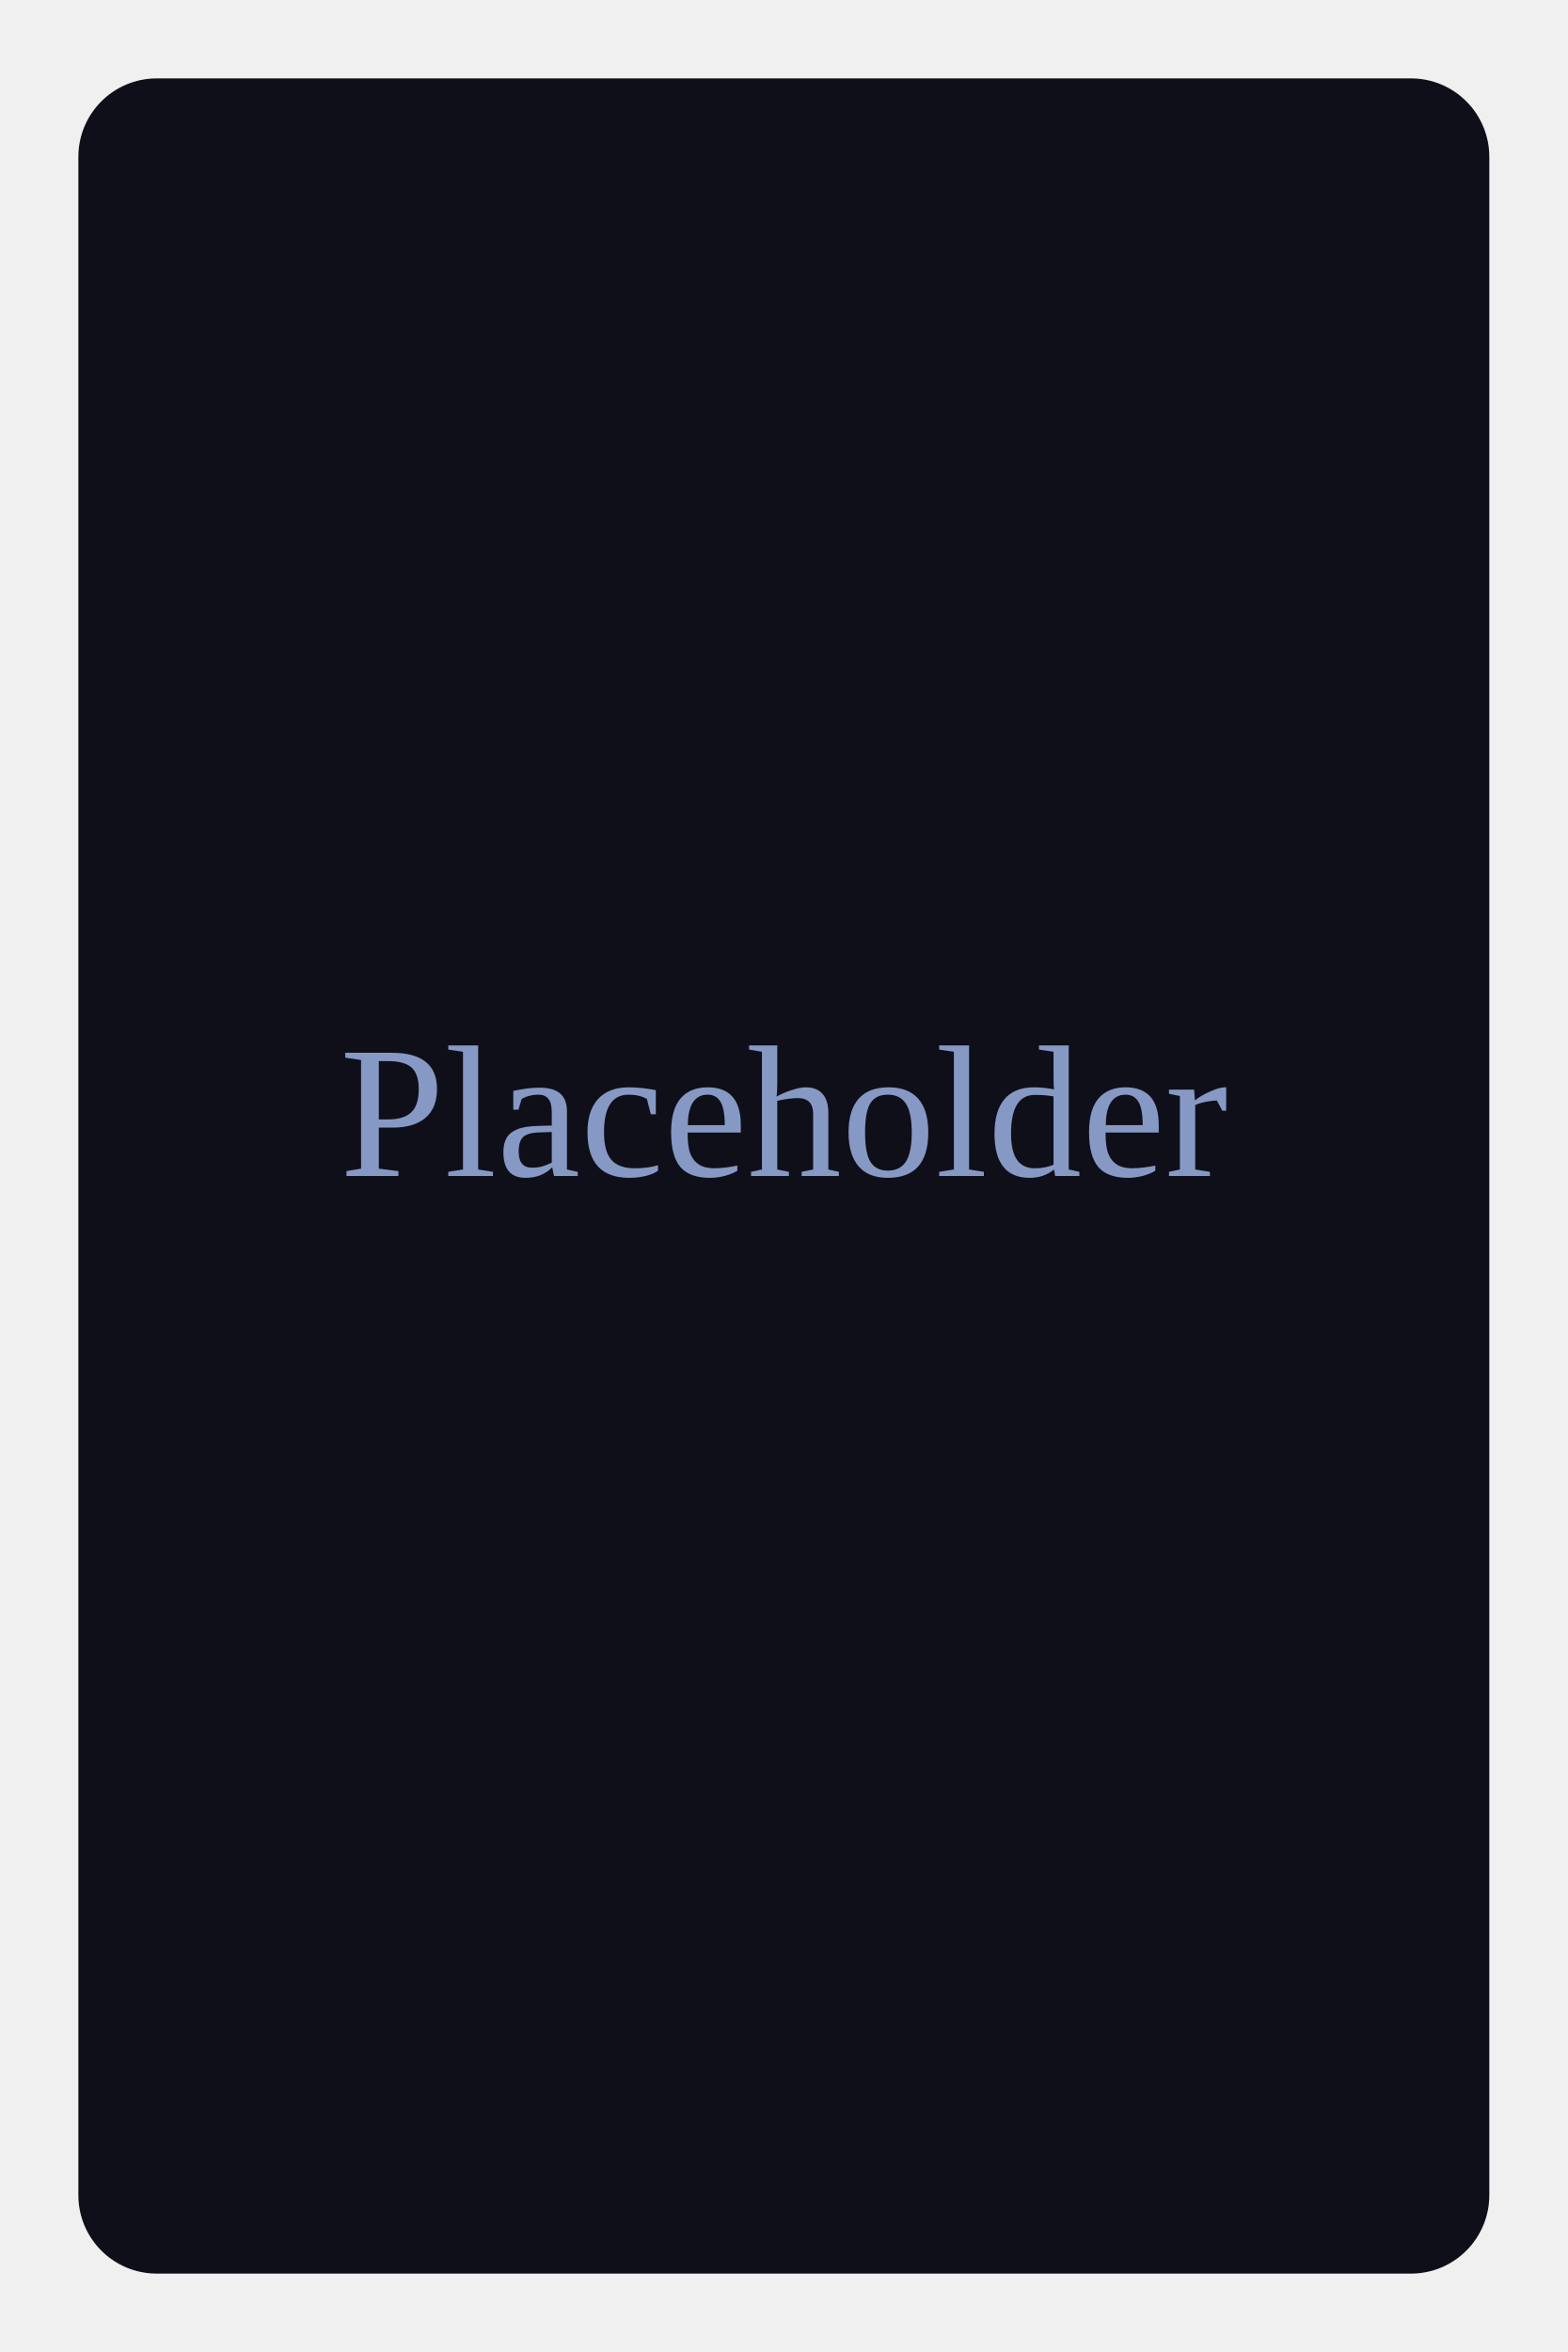
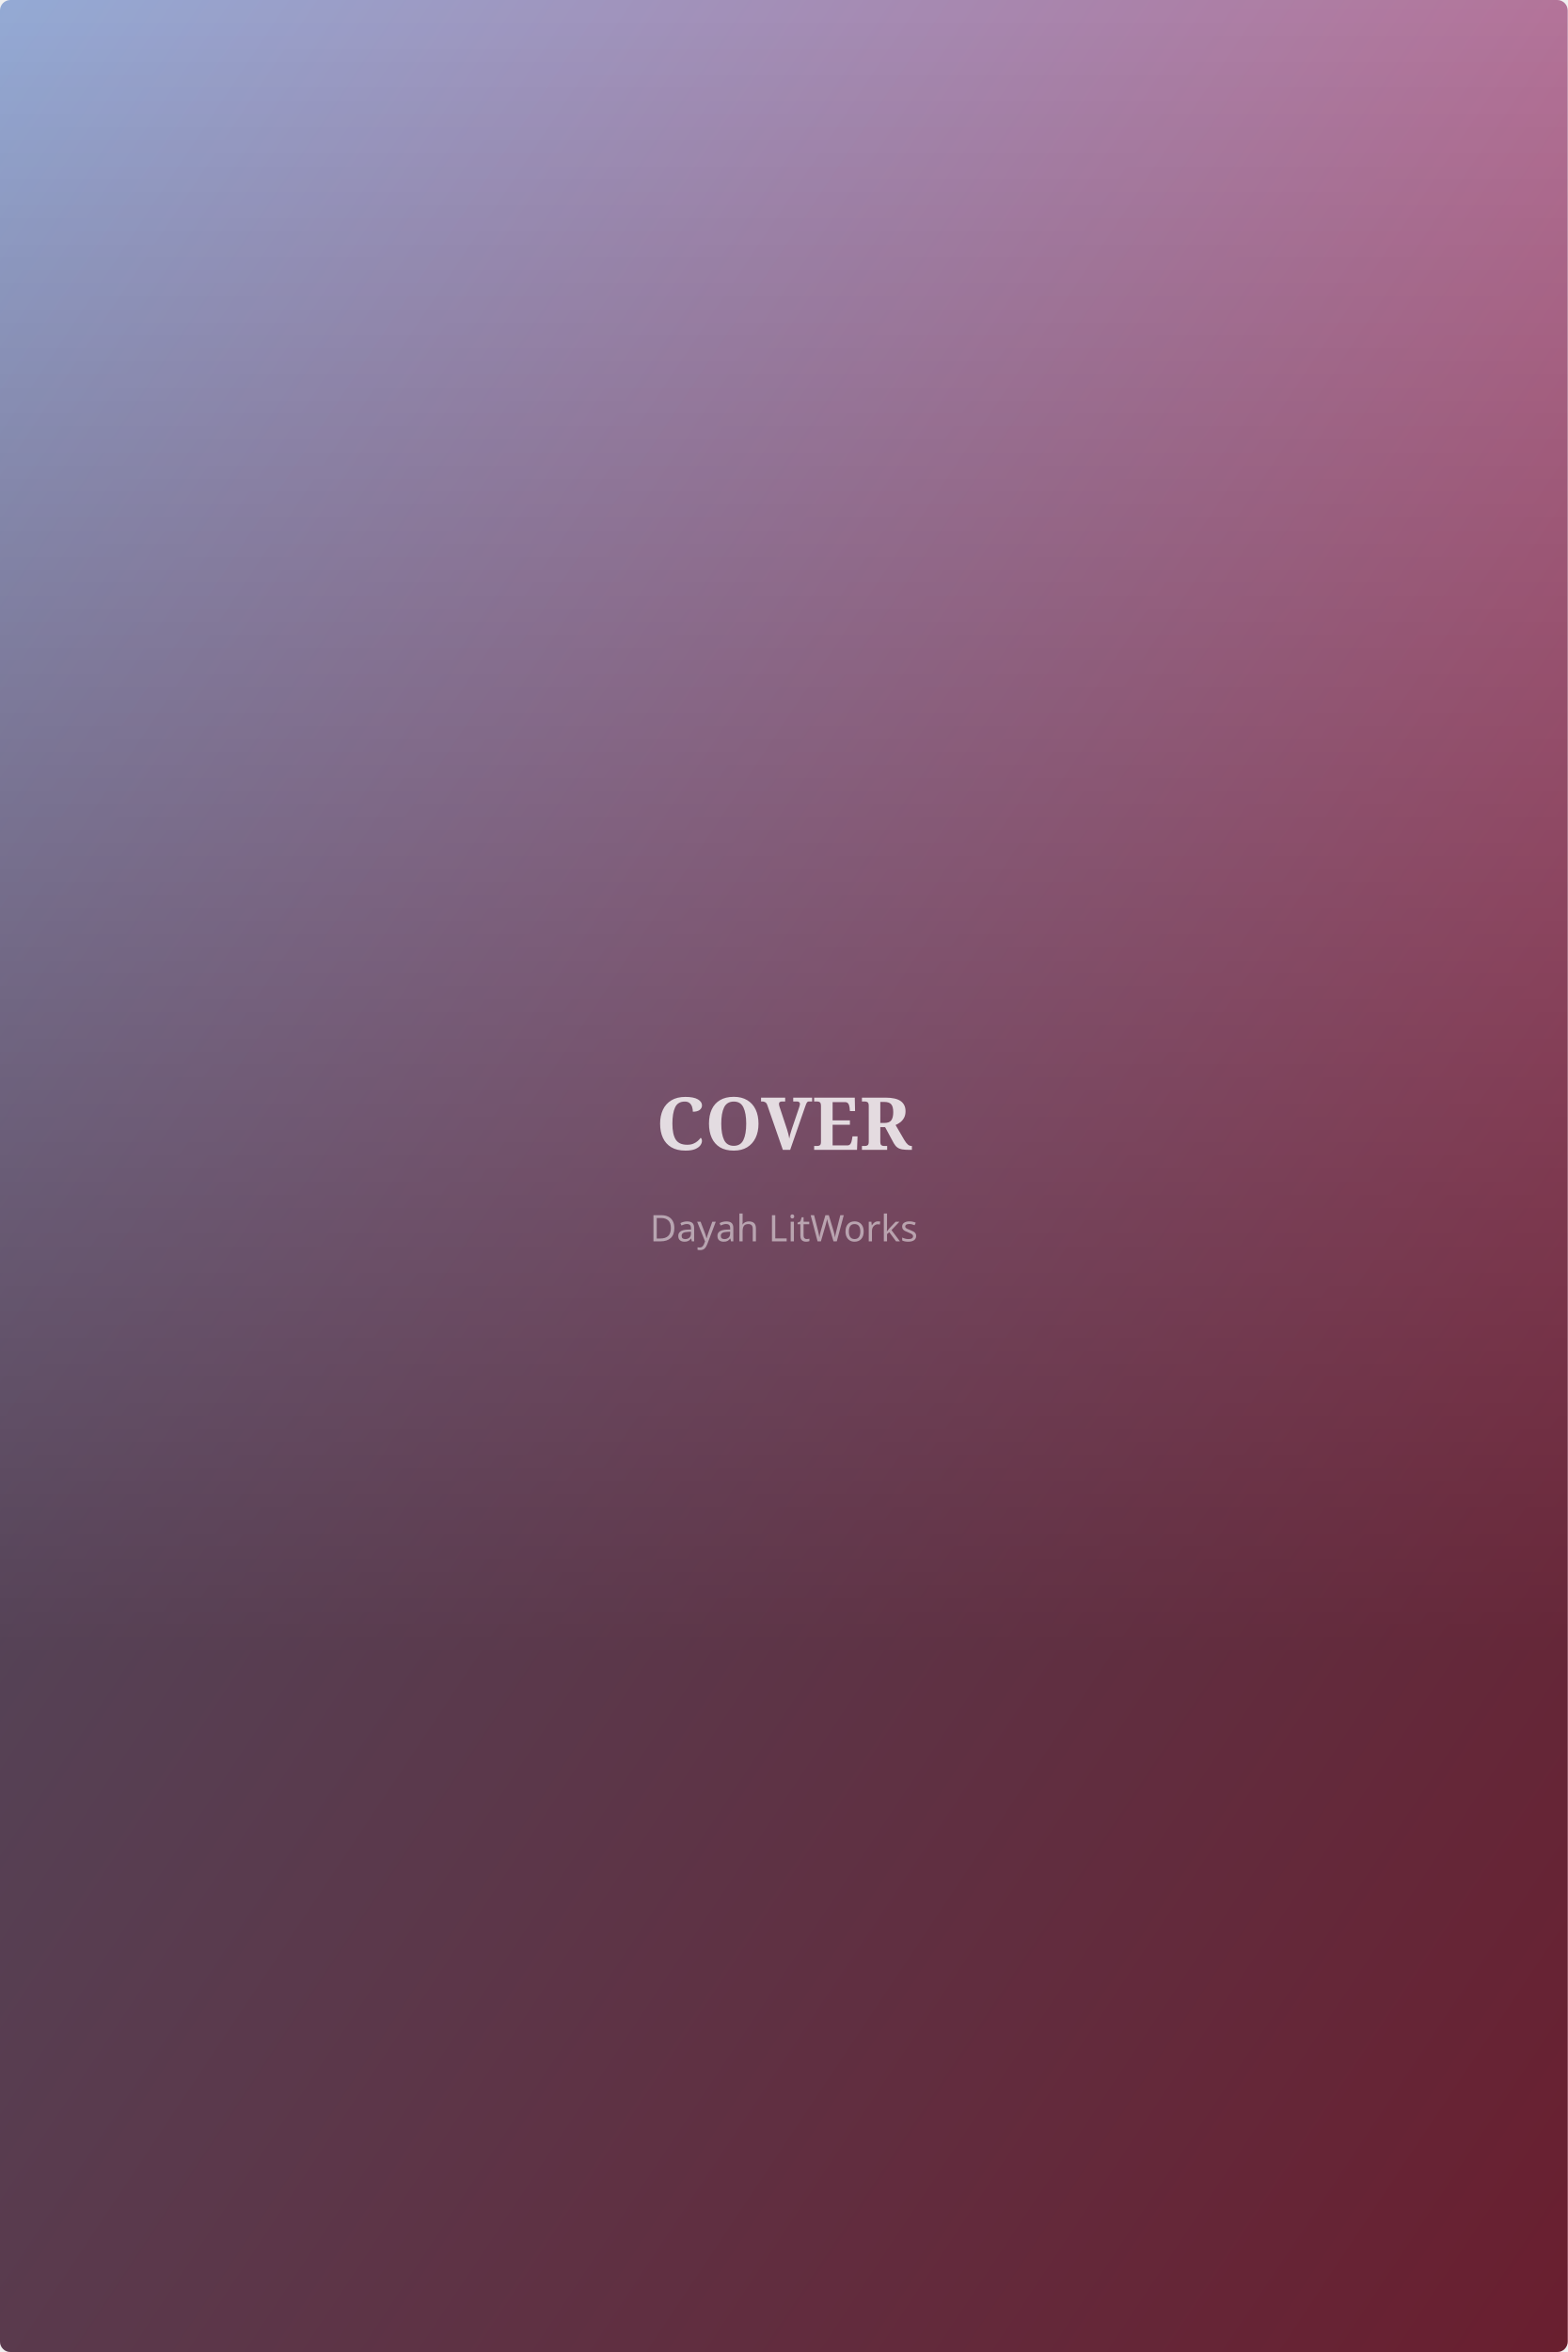
- <svg xmlns="http://www.w3.org/2000/svg" viewBox="0 0 200 300">
-   <rect x="10" y="10" width="180" height="280" fill="#0f0f1a" rx="10" />
-   <text x="100" y="150" font-size="24" fill="#8699c4" text-anchor="middle">Placeholder</text>
+ <svg xmlns="http://www.w3.org/2000/svg" viewBox="0 0 600 900" width="600" height="900">
+   <defs>
+     <linearGradient id="bg" x1="0%" y1="0%" x2="100%" y2="100%">
+       <stop offset="0%" style="stop-color:#94abd6;stop-opacity:1" />
+       <stop offset="100%" style="stop-color:#d43d5e;stop-opacity:1" />
+     </linearGradient>
+     <linearGradient id="overlay" x1="0%" y1="0%" x2="0%" y2="100%">
+       <stop offset="0%" style="stop-color:#000;stop-opacity:0" />
+       <stop offset="70%" style="stop-color:#000;stop-opacity:0.5" />
+     </linearGradient>
+   </defs>
+   <rect width="600" height="900" fill="url(#bg)" rx="4" />
+   <rect width="600" height="900" fill="url(#overlay)" rx="4" />
+   <text x="300" y="440" text-anchor="middle" font-family="serif" font-size="28" font-weight="bold" fill="white" opacity="0.8">COVER</text>
+   <text x="300" y="475" text-anchor="middle" font-family="sans-serif" font-size="14" fill="white" opacity="0.5">Dayah LitWorks</text>
</svg>
